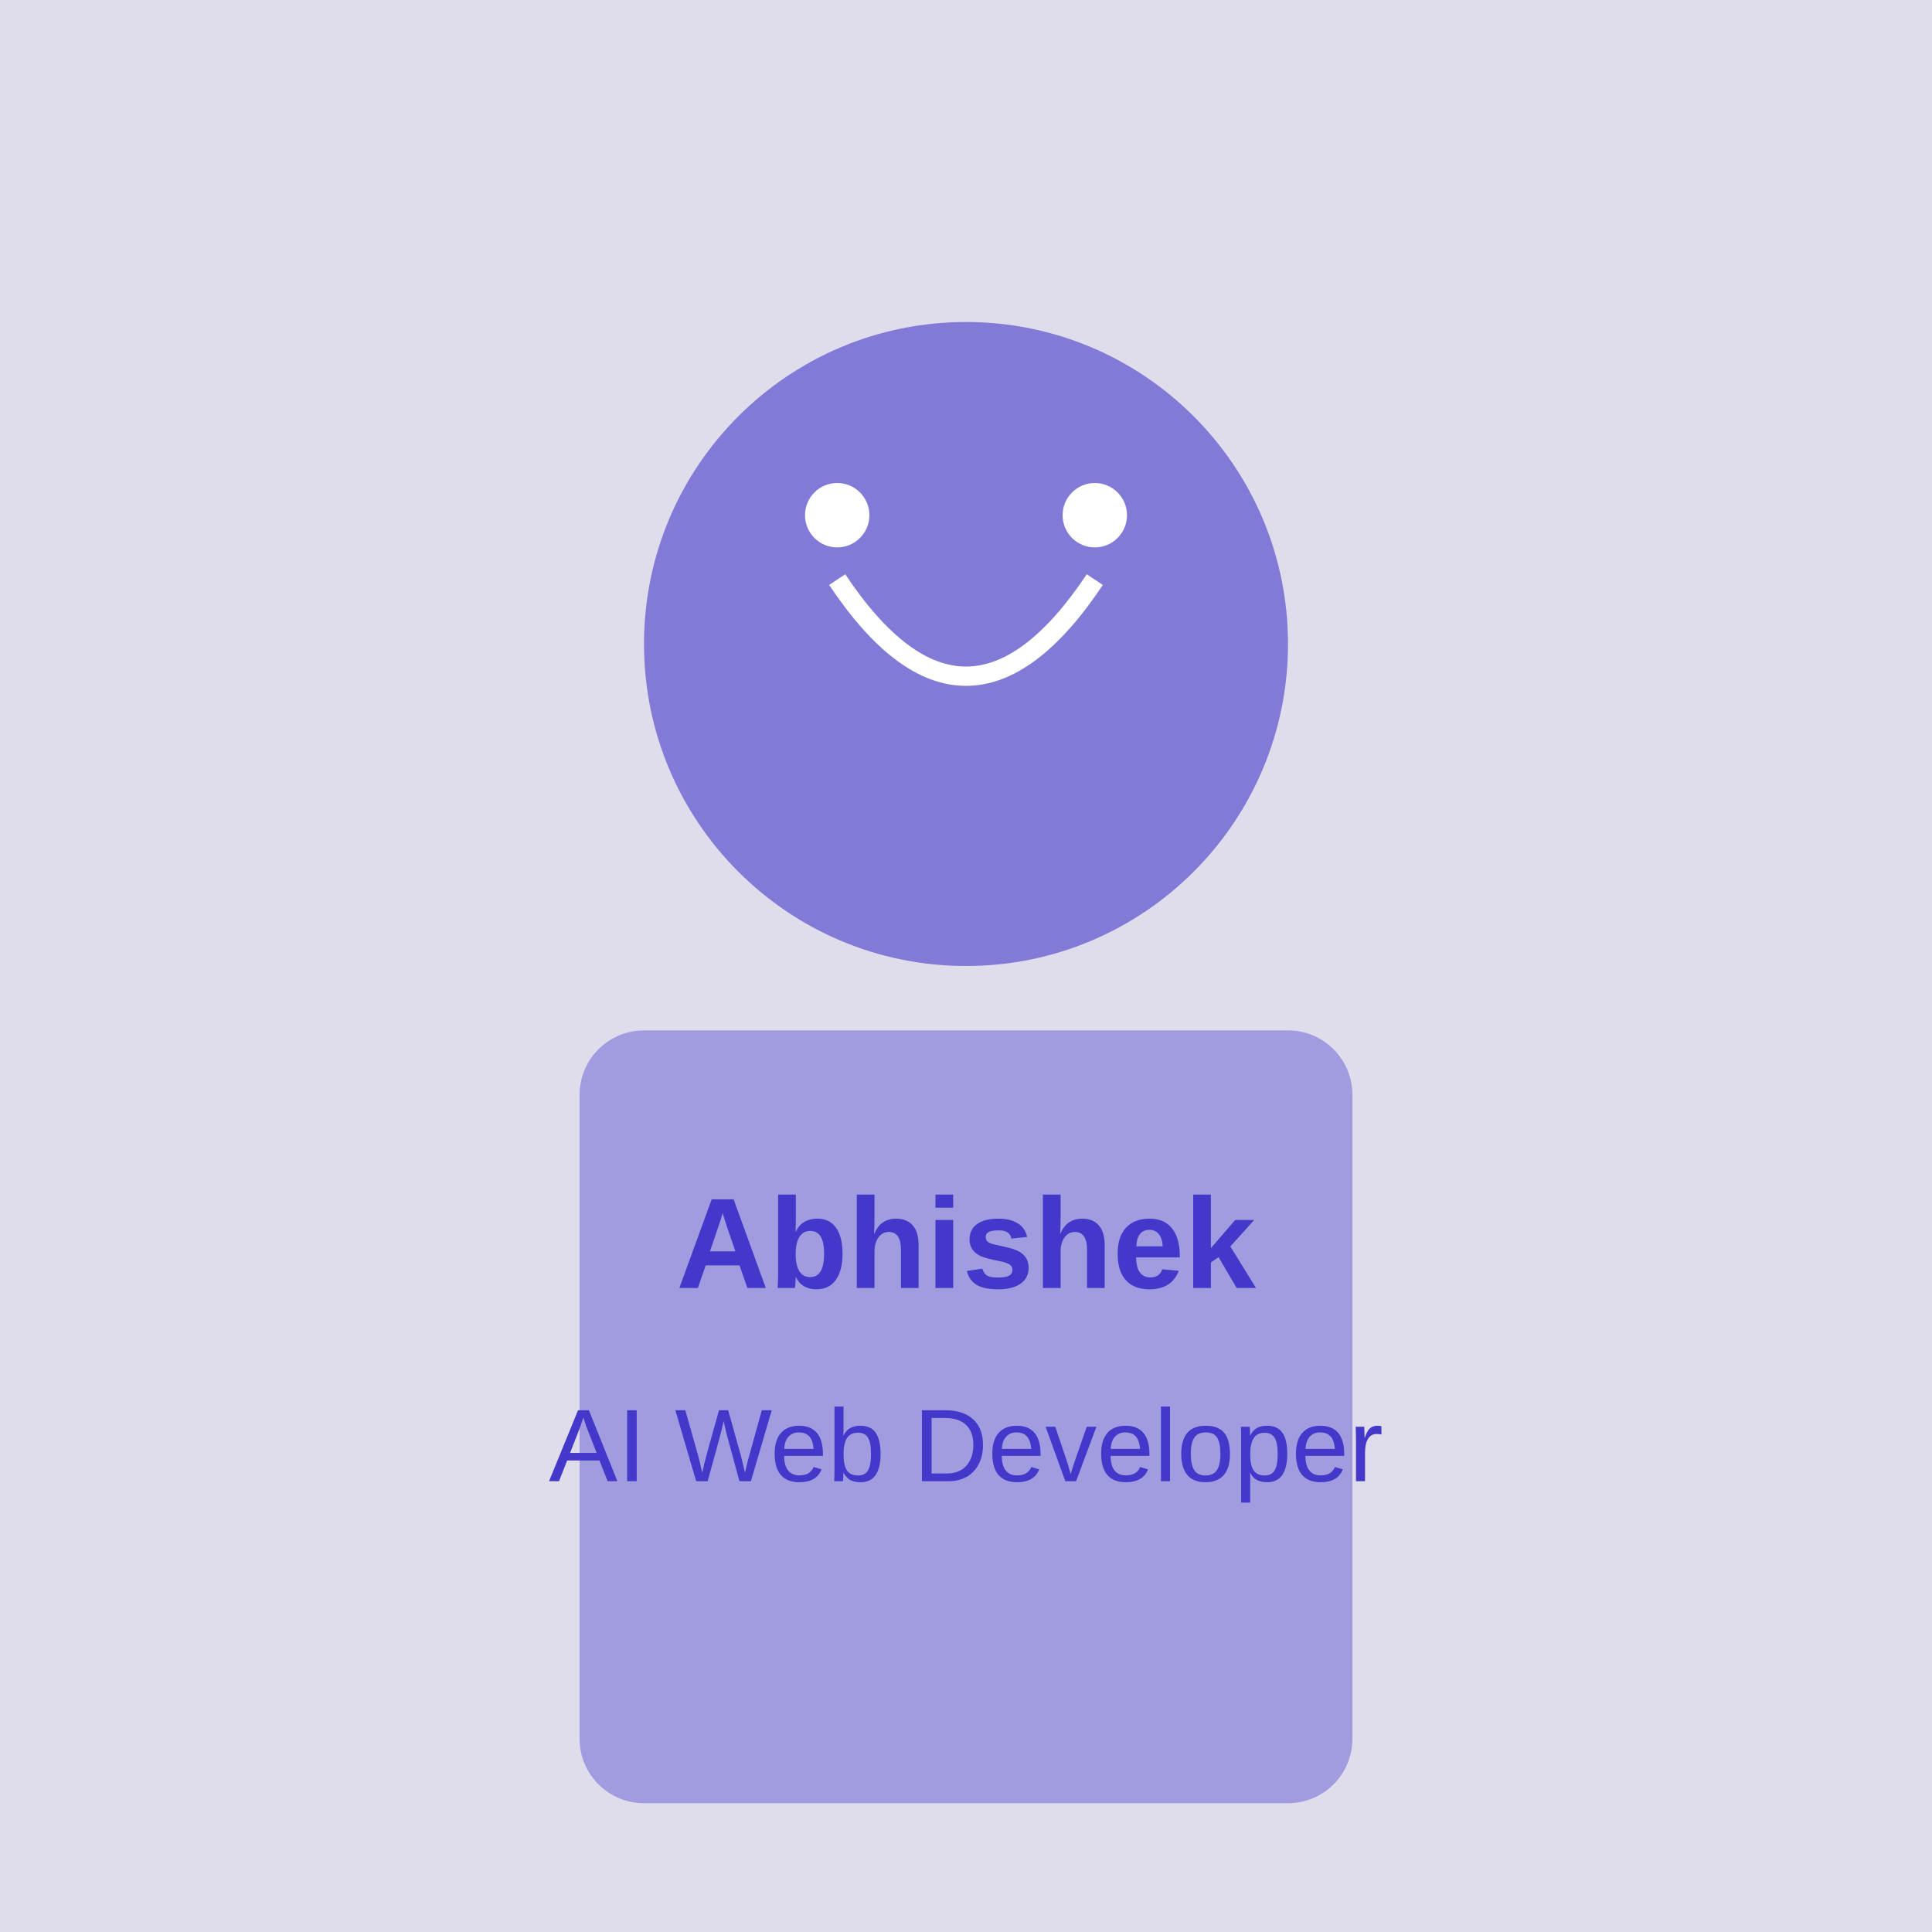
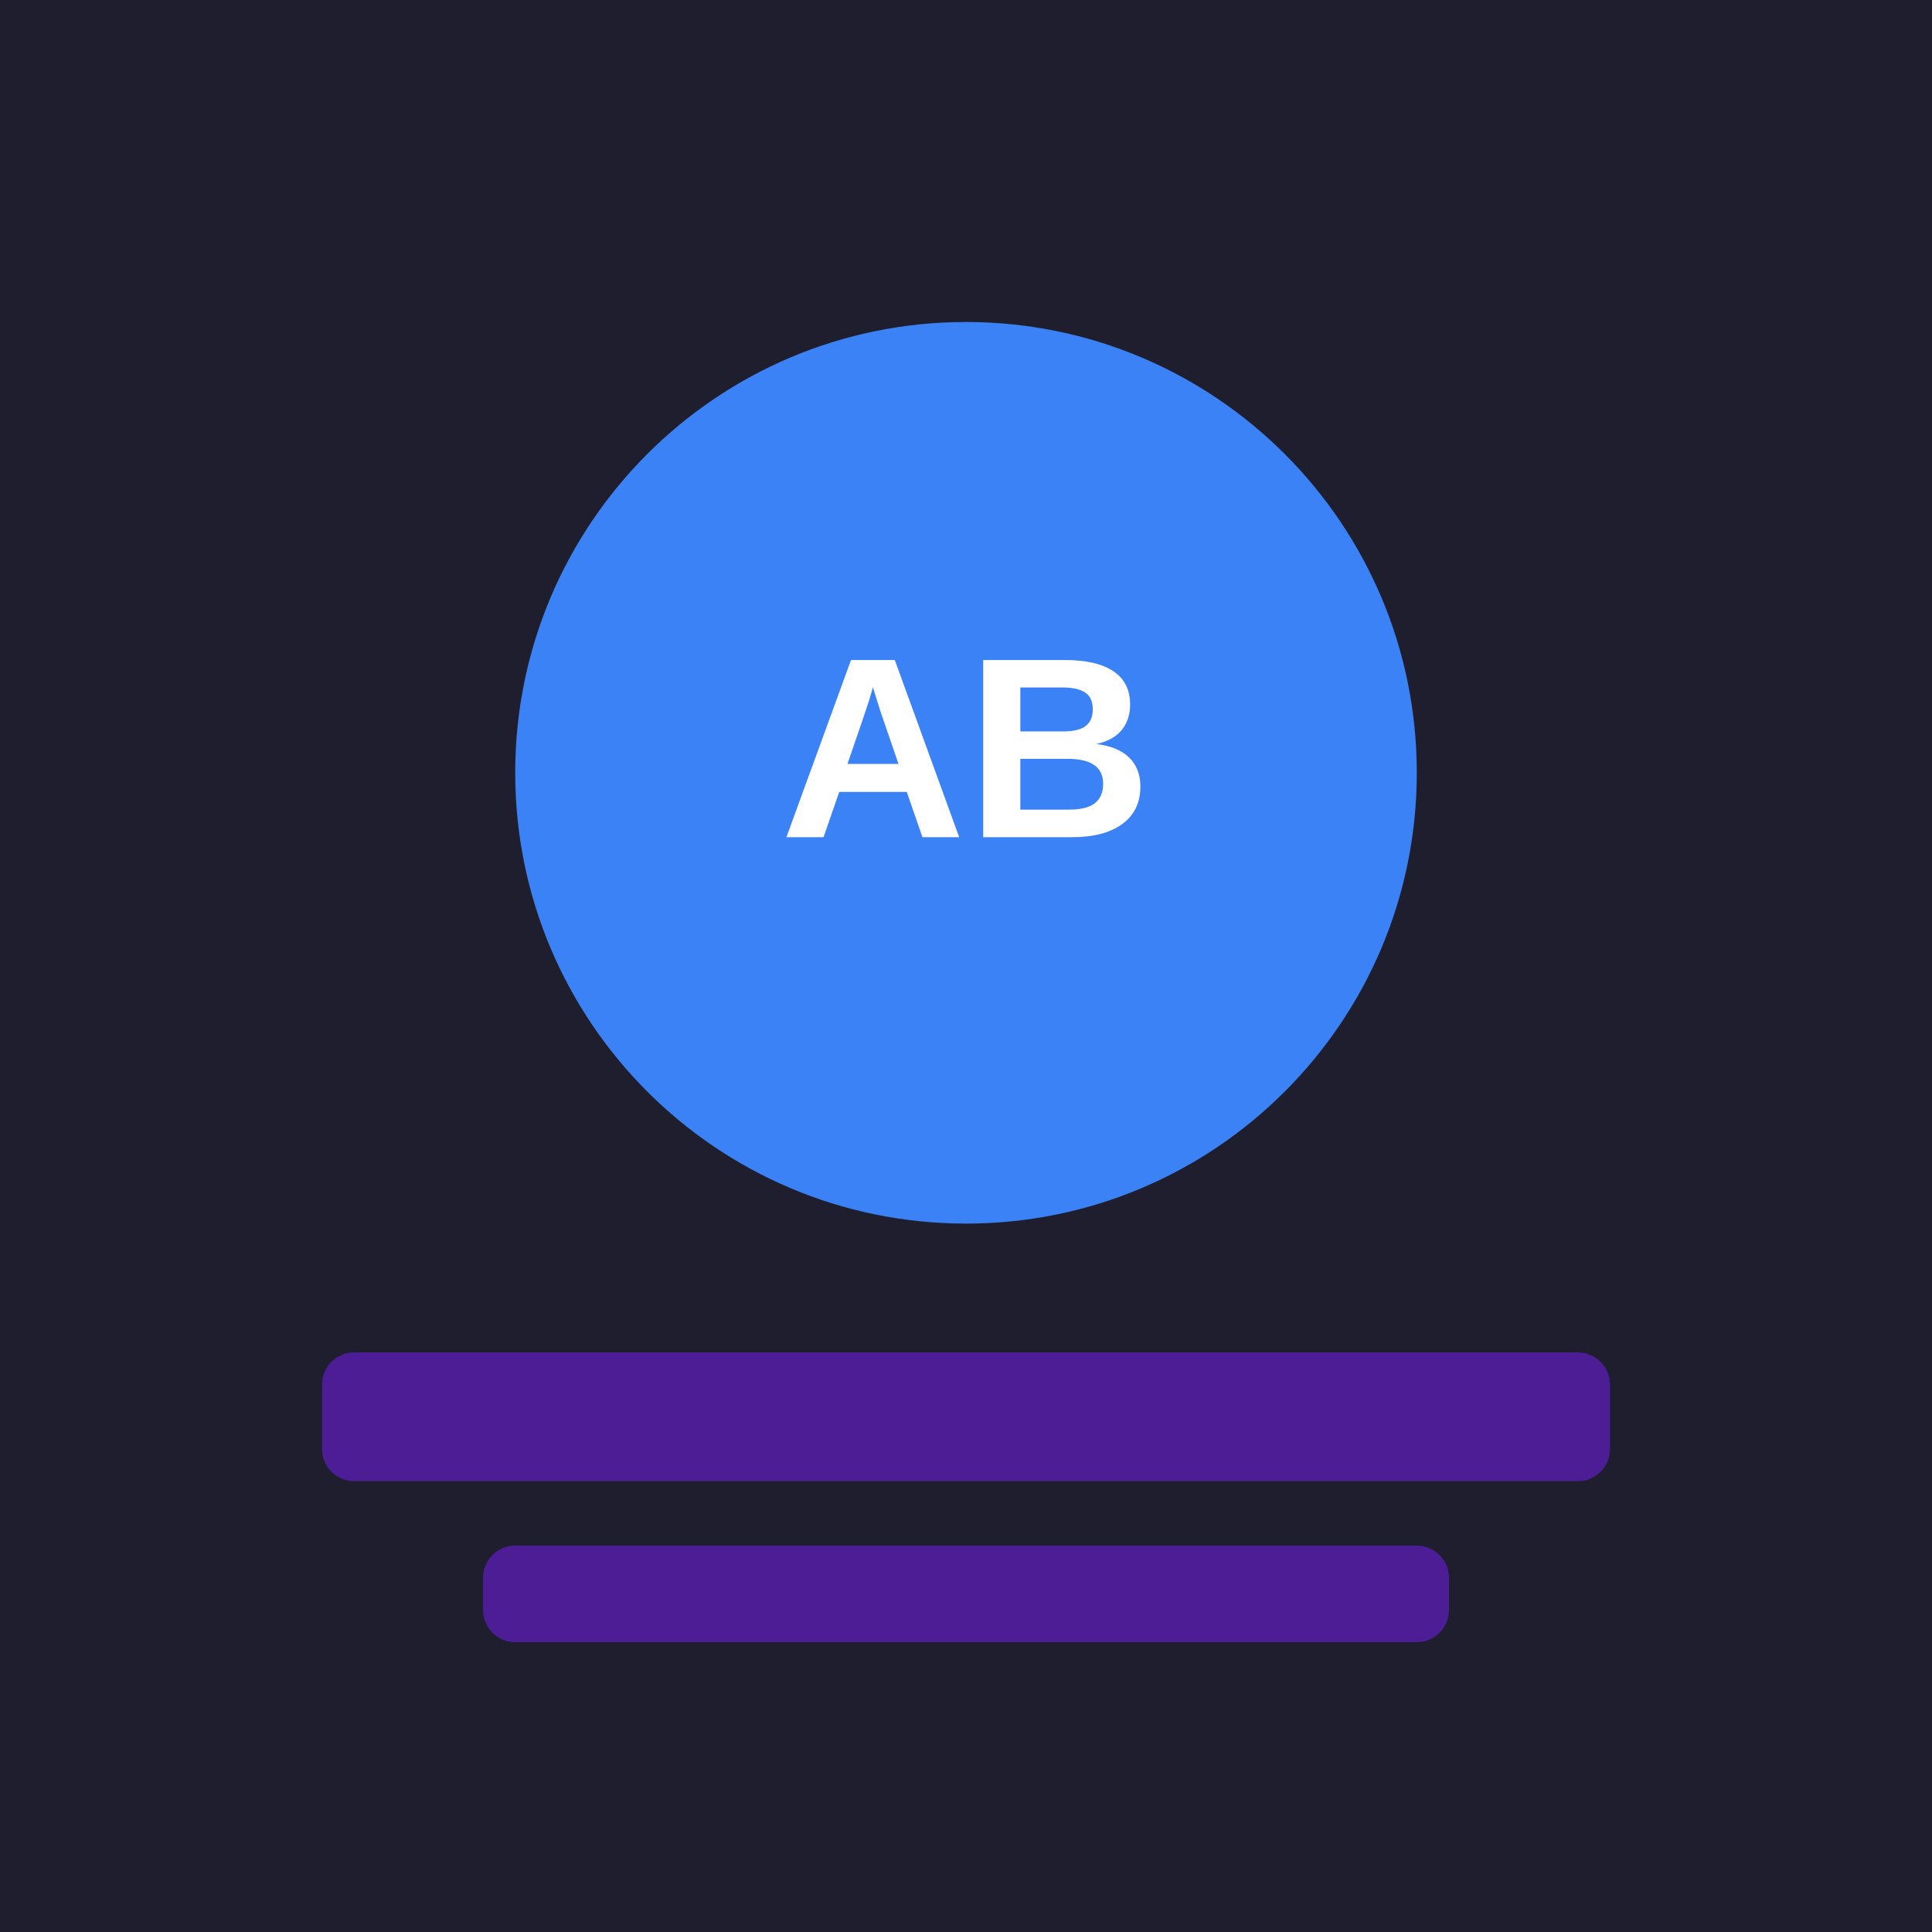
<svg xmlns="http://www.w3.org/2000/svg" width="300" height="300" viewBox="0 0 300 300">
-   <rect width="300" height="300" fill="#4338CA" opacity="0.1" />
-   <circle cx="150" cy="100" r="50" fill="#4338CA" opacity="0.6" />
-   <rect x="90" y="160" width="120" height="120" rx="10" fill="#4338CA" opacity="0.4" />
-   <text x="150" y="200" font-family="Arial" font-size="20" font-weight="bold" fill="#4338CA" text-anchor="middle">Abhishek</text>
-   <text x="150" y="230" font-family="Arial" font-size="16" fill="#4338CA" text-anchor="middle">AI Web Developer</text>
-   <path d="M130 90 Q150 120 170 90" stroke="#fff" stroke-width="3" fill="none" />
-   <circle cx="130" cy="80" r="5" fill="#fff" />
-   <circle cx="170" cy="80" r="5" fill="#fff" />
+   <rect width="300" height="300" fill="#1e1e2e" />
+   <circle cx="150" cy="120" r="70" fill="#3B82F6" />
+   <text x="150" y="130" font-family="Arial, sans-serif" font-weight="bold" font-size="40" text-anchor="middle" fill="white">AB</text>
+   <rect x="50" y="210" width="200" height="20" fill="#4C1D95" rx="5" />
+   <rect x="75" y="240" width="150" height="15" fill="#4C1D95" rx="5" />
</svg>
